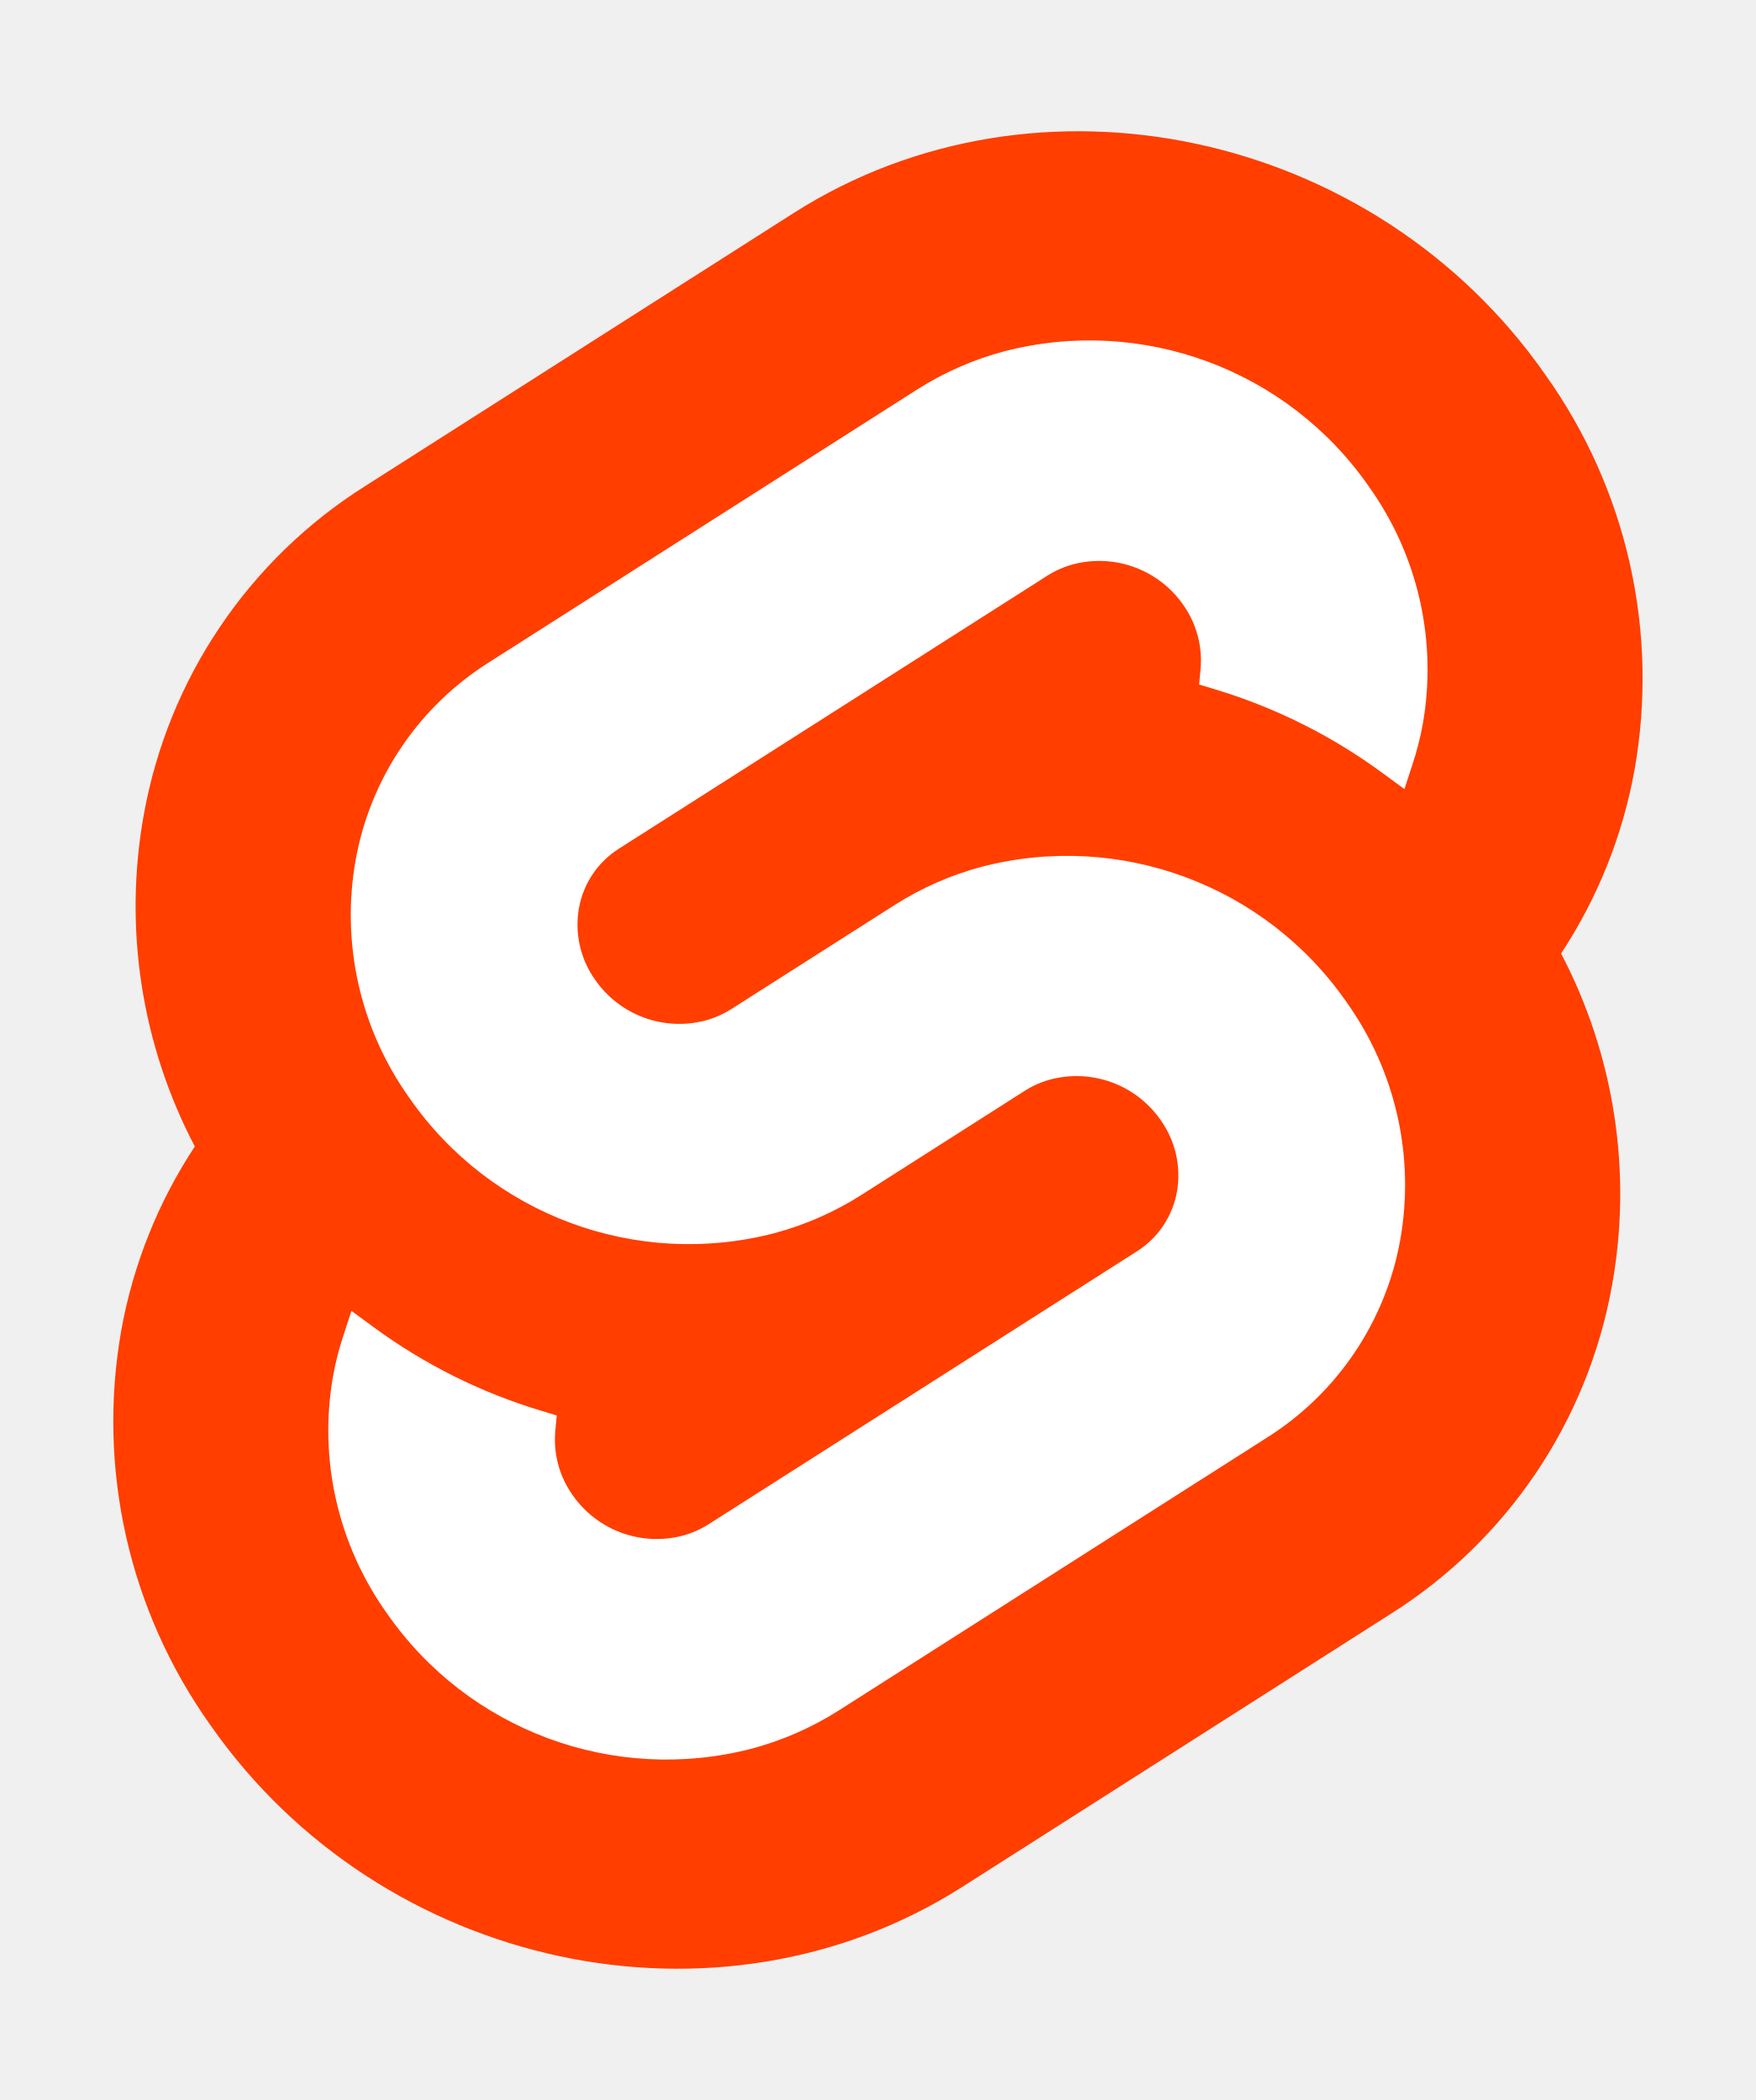
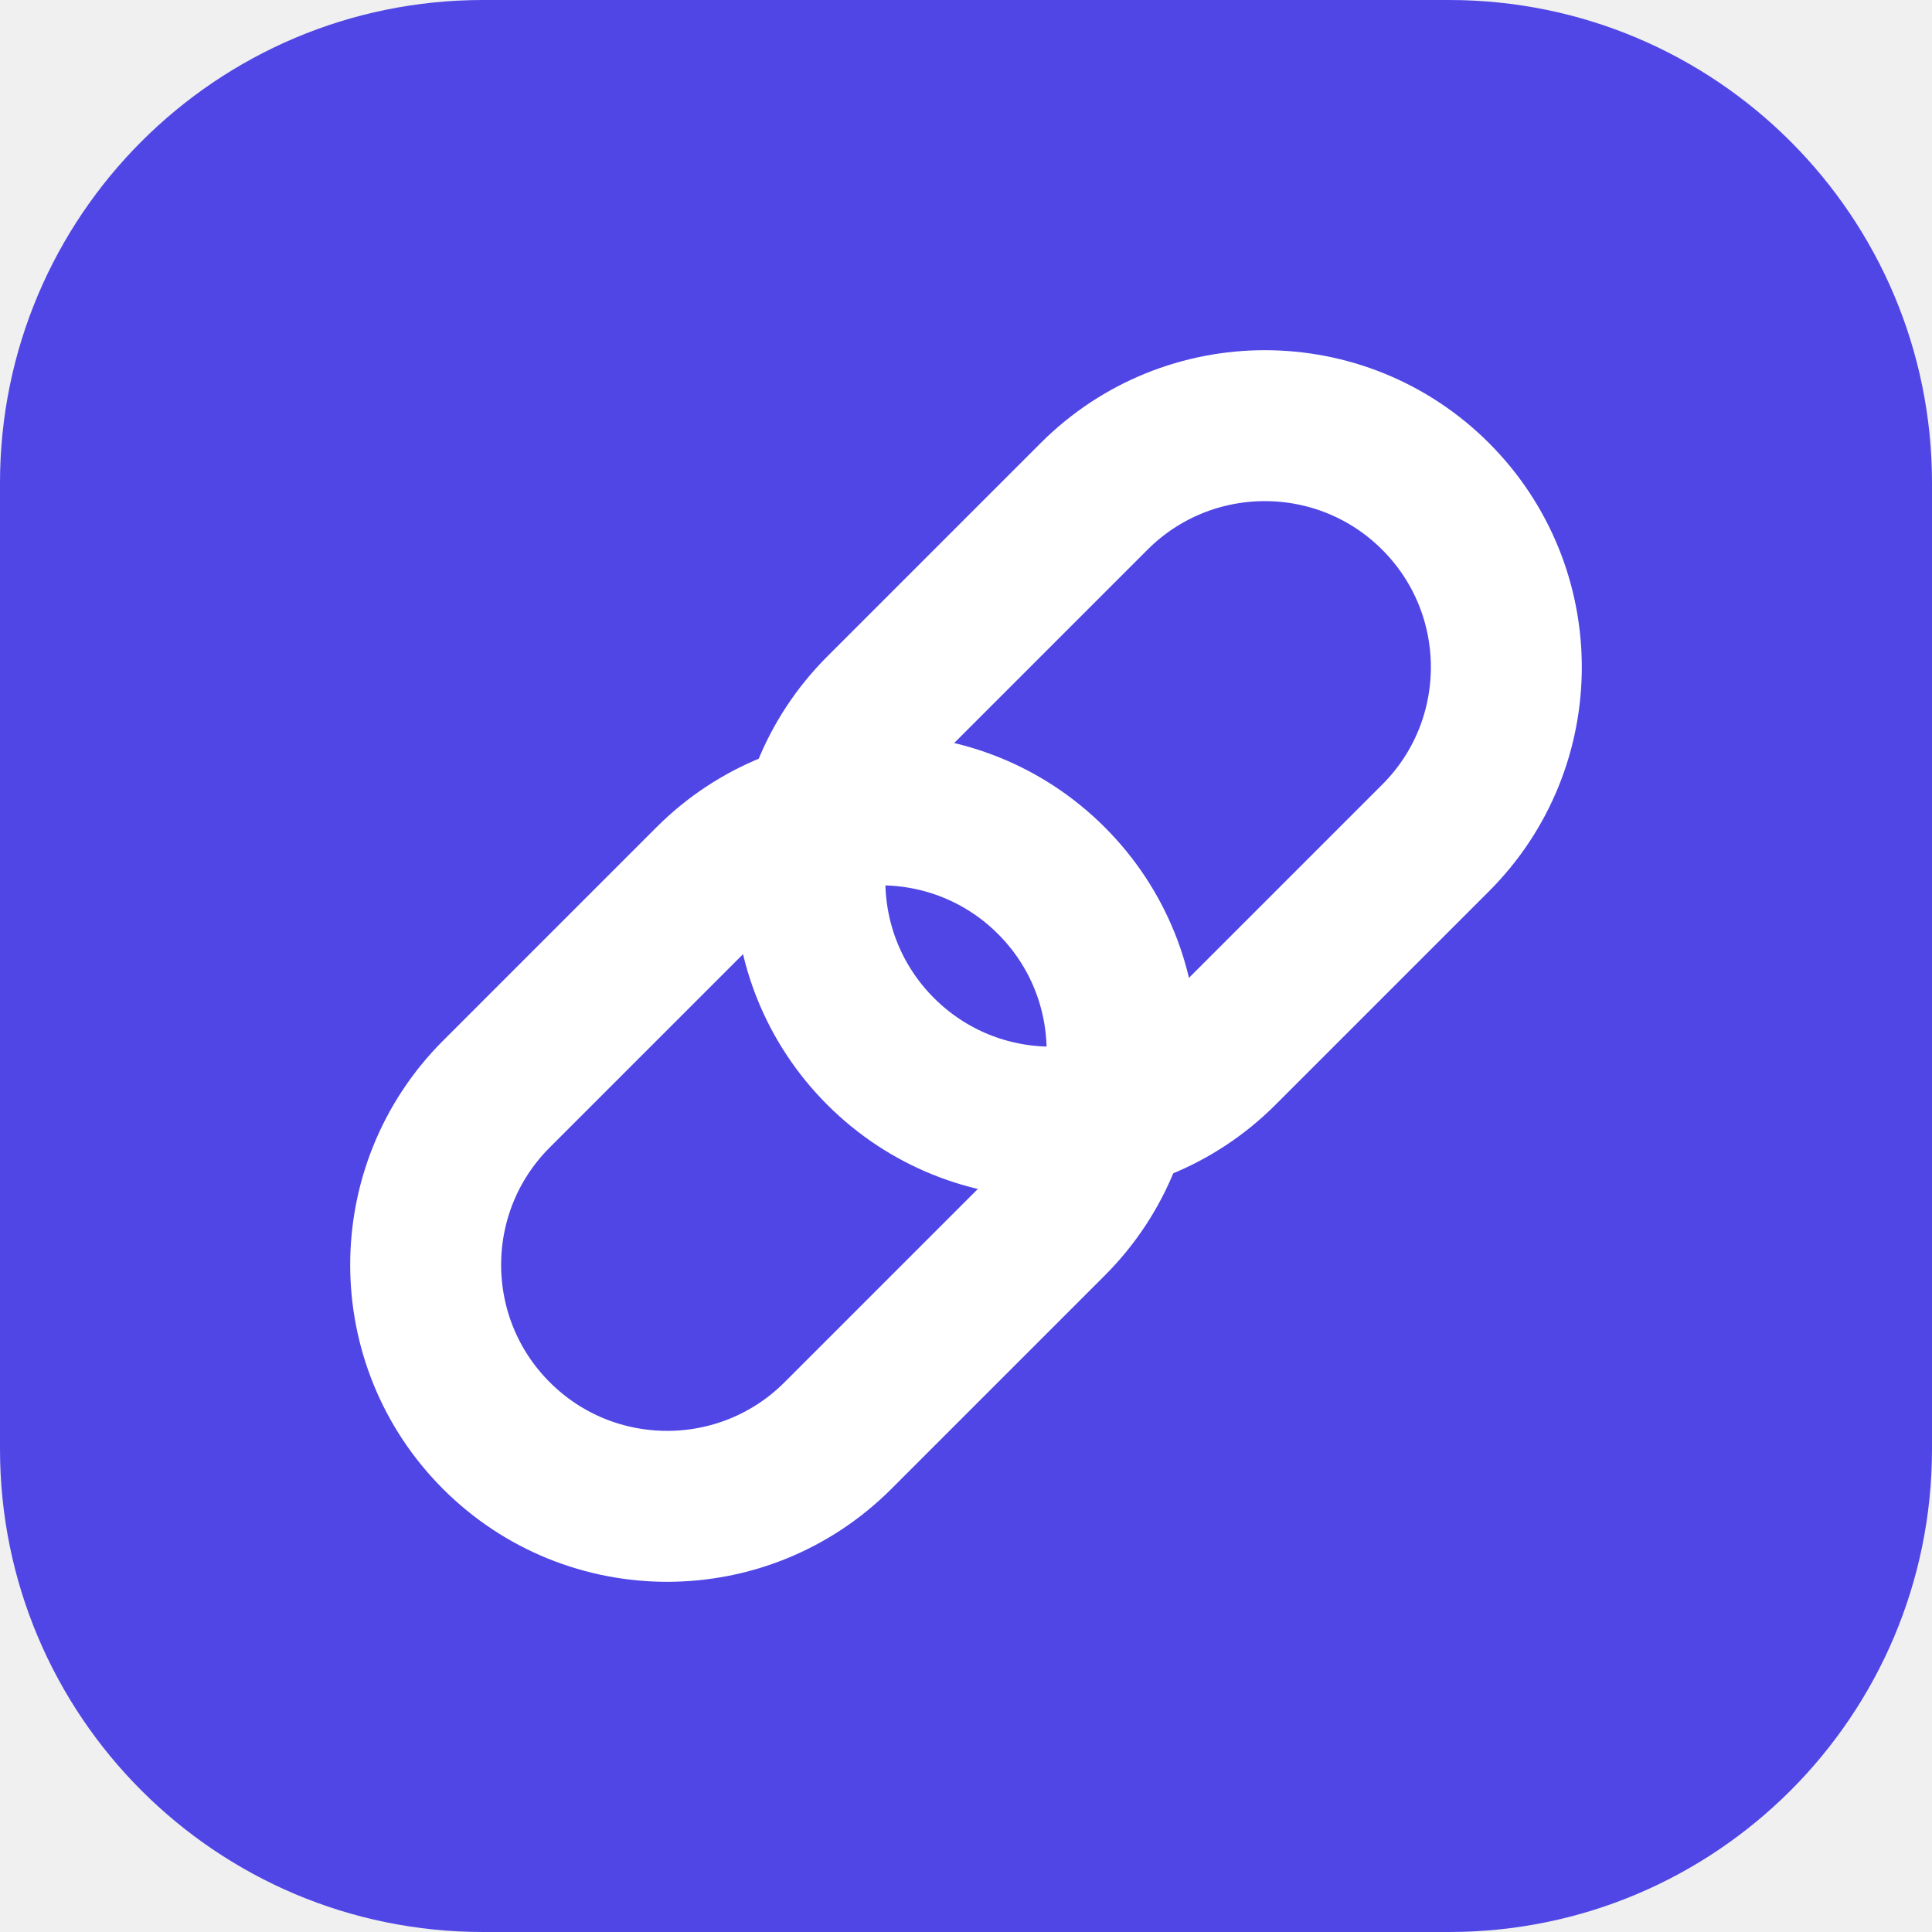
- <svg xmlns="http://www.w3.org/2000/svg" width="107" height="128" viewBox="0 0 107 128">
-   <path d="M94.157 22.819c-10.4-14.885-30.94-19.297-45.792-9.835L22.282 29.608A29.92 29.92 0 0 0 8.764 49.65a31.5 31.5 0 0 0 3.108 20.231 30 30 0 0 0-4.477 11.183 31.9 31.9 0 0 0 5.448 24.116c10.402 14.887 30.942 19.297 45.791 9.835l26.083-16.624A29.92 29.92 0 0 0 98.235 78.35a31.53 31.53 0 0 0-3.105-20.232 30 30 0 0 0 4.474-11.182 31.88 31.88 0 0 0-5.447-24.116" style="fill:#ff3e00" />
-   <path d="M45.817 106.582a20.72 20.72 0 0 1-22.237-8.243 19.17 19.17 0 0 1-3.277-14.503 18 18 0 0 1 .624-2.435l.49-1.498 1.337.981a33.6 33.6 0 0 0 10.203 5.098l.97.294-.09.968a5.85 5.85 0 0 0 1.052 3.878 6.24 6.24 0 0 0 6.695 2.485 5.8 5.8 0 0 0 1.603-.704L69.27 76.28a5.43 5.43 0 0 0 2.45-3.631 5.8 5.8 0 0 0-.987-4.371 6.24 6.24 0 0 0-6.698-2.487 5.7 5.7 0 0 0-1.6.704l-9.953 6.345a19 19 0 0 1-5.296 2.326 20.72 20.72 0 0 1-22.237-8.243 19.17 19.17 0 0 1-3.277-14.502 17.99 17.99 0 0 1 8.13-12.052l26.081-16.623a19 19 0 0 1 5.3-2.329 20.72 20.72 0 0 1 22.237 8.243 19.17 19.17 0 0 1 3.277 14.503 18 18 0 0 1-.624 2.435l-.49 1.498-1.337-.98a33.6 33.6 0 0 0-10.203-5.1l-.97-.294.09-.968a5.86 5.86 0 0 0-1.052-3.878 6.24 6.24 0 0 0-6.696-2.485 5.8 5.8 0 0 0-1.602.704L37.73 51.72a5.42 5.42 0 0 0-2.449 3.63 5.79 5.79 0 0 0 .986 4.372 6.24 6.24 0 0 0 6.698 2.486 5.8 5.8 0 0 0 1.602-.704l9.952-6.342a19 19 0 0 1 5.295-2.328 20.72 20.72 0 0 1 22.237 8.242 19.17 19.17 0 0 1 3.277 14.503 18 18 0 0 1-8.13 12.053l-26.081 16.622a19 19 0 0 1-5.3 2.328" style="fill:#fff" />
+ <svg xmlns="http://www.w3.org/2000/svg" viewBox="0 0 32 32">
+   <rect width="32" height="32" rx="8" fill="#4f46e5" />
+   <g fill="none" stroke="#fff" stroke-width="2.5" transform="rotate(-45 16 16)">
+     <rect x="5" y="12" width="13" height="8" rx="4" />
+     <rect x="14" y="12" width="13" height="8" rx="4" />
+   </g>
</svg>
